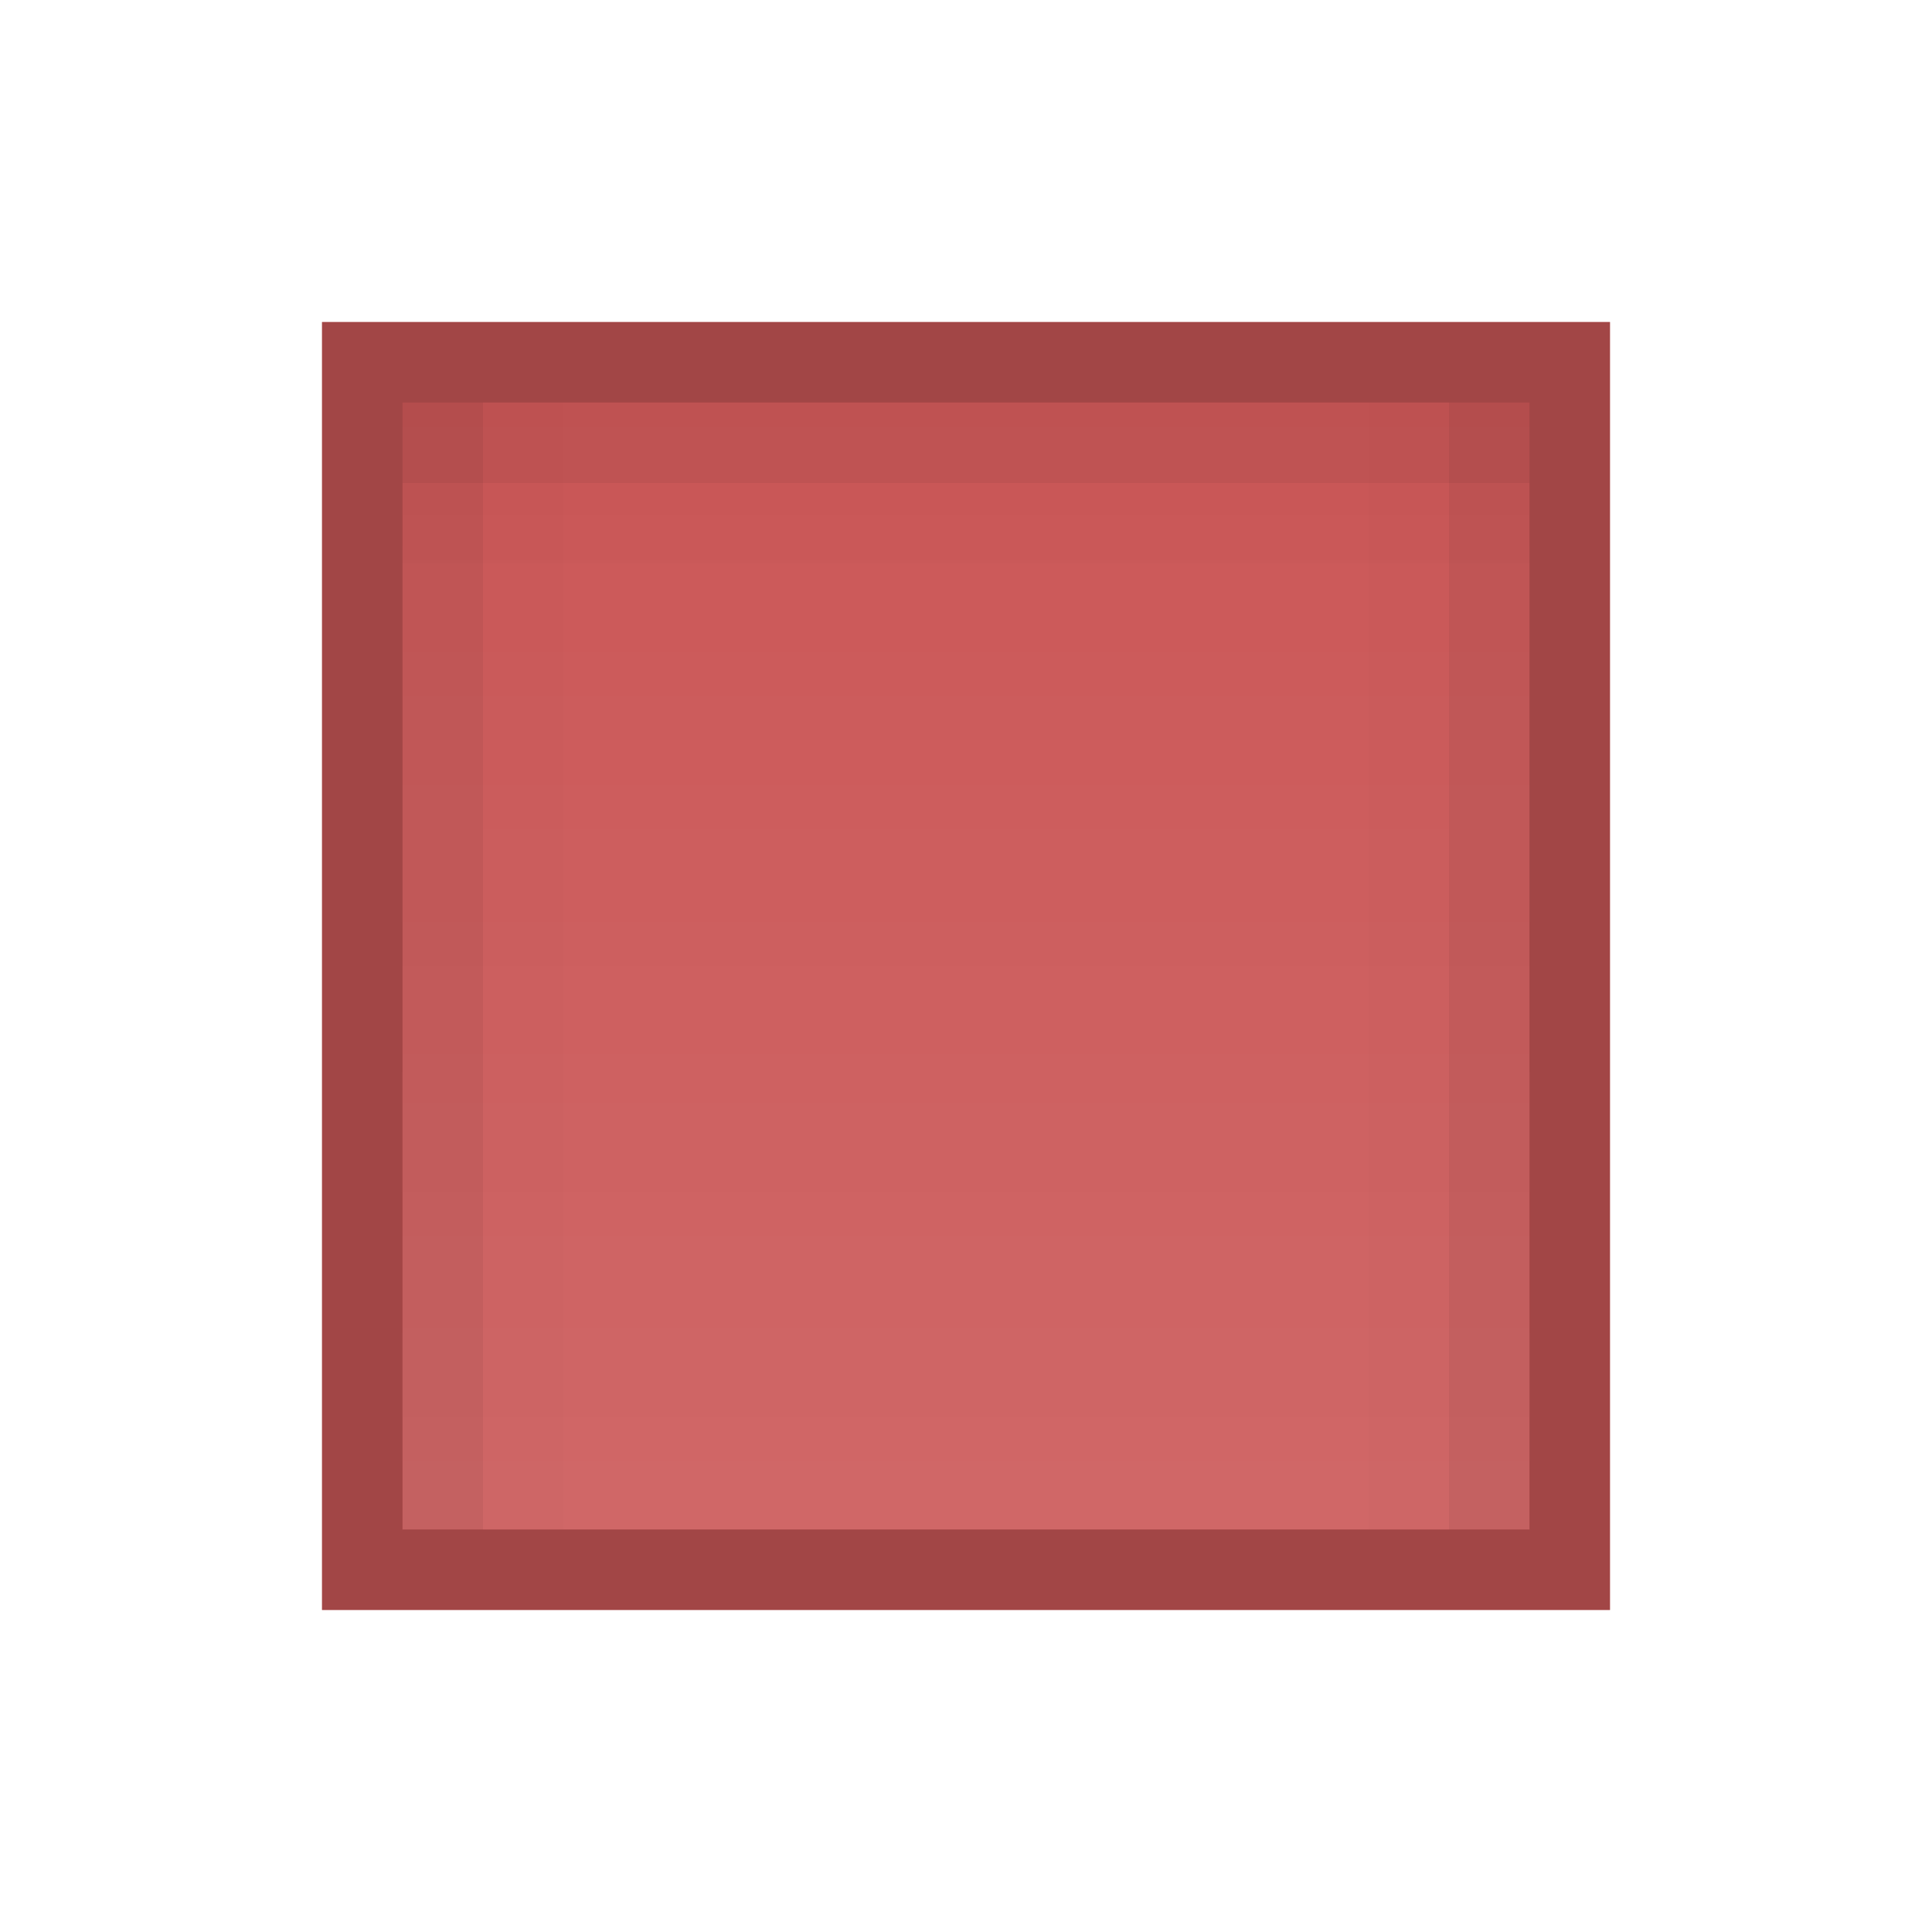
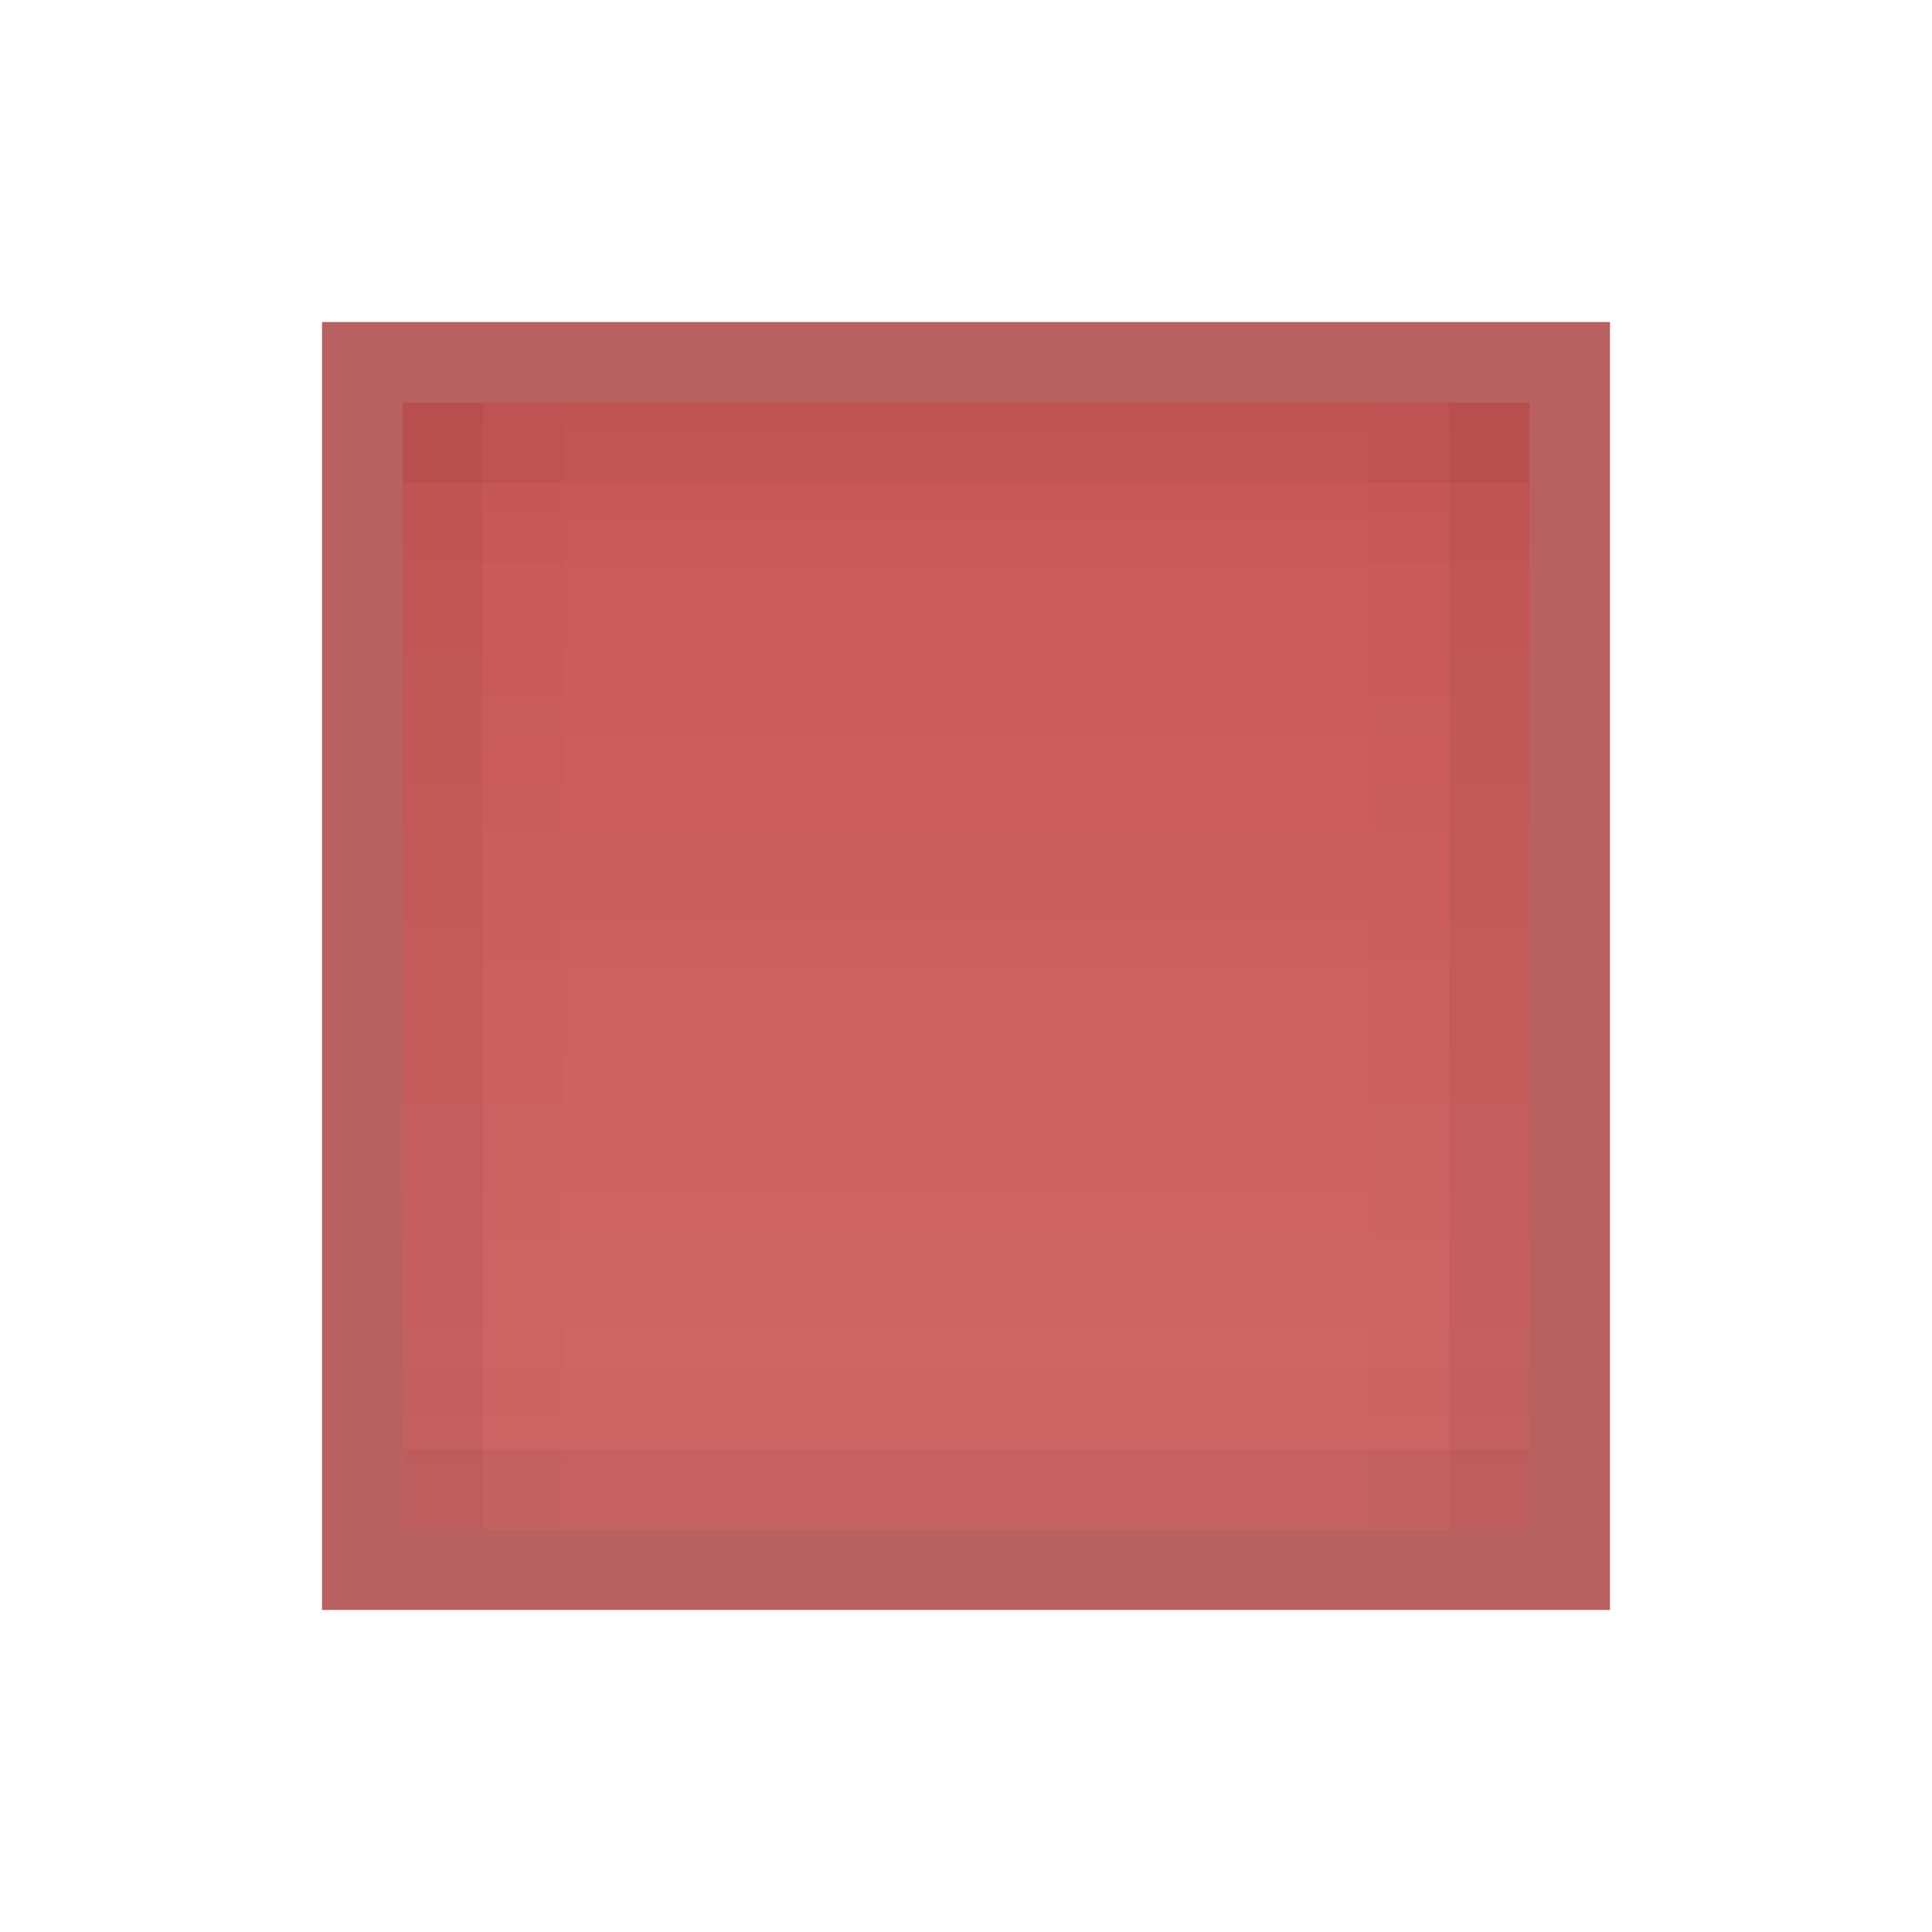
<svg xmlns="http://www.w3.org/2000/svg" xmlns:xlink="http://www.w3.org/1999/xlink" width="24" height="24" id="svg11300" version="1.0" style="display:inline;enable-background:new">
  <defs id="defs3">
-     <linearGradient xlink:href="#linearGradient4141" id="linearGradient4147" x1="5" y1="288" x2="19" y2="288" gradientUnits="userSpaceOnUse" gradientTransform="translate(-300,-300)" />
    <linearGradient id="linearGradient4141">
      <stop style="stop-color:#ffffff;stop-opacity:1" offset="0" id="stop4143" />
      <stop style="stop-color:#ffffff;stop-opacity:0" offset="1" id="stop4145" />
    </linearGradient>
+     <linearGradient gradientTransform="translate(-300,-300)" gradientUnits="userSpaceOnUse" y2="288" x2="19" y1="288" x1="5" id="linearGradient4147-8" xlink:href="#linearGradient4141" />
  </defs>
  <g style="display:inline" id="layer1" transform="translate(0,-276)">
-     <rect style="display:inline;fill:#cb5757;fill-opacity:1;stroke:none;enable-background:new" id="rect4270-9-3" width="16" height="16" x="4" y="280" />
-     <rect y="-19" x="-295" height="14" width="14" id="rect4139" style="display:inline;opacity:0.1;fill:url(#linearGradient4147);fill-opacity:1;stroke:none;enable-background:new" transform="matrix(0,-1,-1,0,0,0)" />
-     <g transform="matrix(-1,0,0,1,27,3)" id="g3087-2-4" style="display:inline;enable-background:new">
-       <path style="opacity:0.01;fill:#000000;fill-opacity:1;stroke:none" d="m 8,279 14,0 0,1 -14,0 z" id="rect3955-5-5" />
-       <path style="opacity:0.06;fill:#000000;fill-opacity:1;stroke:none" d="m 8,278 14,0 0,1 -14,0 z" id="rect3949-6-9" />
-       <path transform="matrix(0,1,-1,0,0,0)" style="opacity:0.06;fill:#000000;fill-opacity:1;stroke:none" d="m 278,-9 14,0 0,1 -14,0 z" id="rect3951-0-3" />
-       <path style="opacity:0.06;fill:#000000;fill-opacity:1;stroke:none" d="m 278,-22 14,0 0,1 -14,0 z" id="rect3953-5-7" transform="matrix(0,1,-1,0,0,0)" />
-       <path style="opacity:0.01;fill:#000000;fill-opacity:1;stroke:none" d="m 278,-10 14,0 0,1 -14,0 z" id="rect3959-9-0" transform="matrix(0,1,-1,0,0,0)" />
-       <path transform="matrix(0,1,-1,0,0,0)" style="opacity:0.01;fill:#000000;fill-opacity:1;stroke:none" d="m 278,-21 14,0 0,1 -14,0 z" id="rect3963-4-7" />
+     <path id="rect4238-3" d="m 4,280 16,0 0,16 -16,0 z" style="display:inline;opacity:0.65;fill:#930d0d;fill-opacity:1;stroke:none;enable-background:new" />
+     <rect y="281" x="5" height="14" width="14" id="rect4270-9-3-5" style="display:inline;fill:#cb5757;fill-opacity:1;stroke:none;enable-background:new" />
+     <rect transform="matrix(0,-1,-1,0,0,0)" style="display:inline;opacity:0.1;fill:url(#linearGradient4147-8);fill-opacity:1;stroke:none;enable-background:new" id="rect4139-0" width="14" height="14" x="-295" y="-19" />
+     <g style="display:inline;enable-background:new" id="g3087-2-4-4" transform="translate(-3,3)">
+       <path id="rect3955-5-5-2" d="m 8,279 14,0 0,1 -14,0 z" style="opacity:0.01;fill:#000000;fill-opacity:1;stroke:none" />
+       <path id="rect3949-6-9-0" d="m 8,278 14,0 0,1 -14,0 z" style="opacity:0.05;fill:#000000;fill-opacity:1;stroke:none" />
+       <path id="rect3951-0-3-7" d="m 278,-9 14,0 0,1 -14,0 z" style="opacity:0.05;fill:#000000;fill-opacity:1;stroke:none" transform="matrix(0,1,-1,0,0,0)" />
+       <path id="rect3953-5-7-9" d="m 22,278 0,14 -1,0 0,-14 z" style="opacity:0.05;fill:#000000;fill-opacity:1;stroke:none" />
+       <path transform="matrix(0,1,-1,0,0,0)" id="rect3959-9-0-8" d="m 278,-10 14,0 0,1 -14,0 z" style="opacity:0.01;fill:#000000;fill-opacity:1;stroke:none" />
+       <path id="rect3963-4-7-4" d="m 21,278 0,14 -1,0 0,-14 z" style="opacity:0.01;fill:#000000;fill-opacity:1;stroke:none" />
+       <path id="path3216-6-7-2" d="m 8,291 14,0 0,1 -14,0 z" style="opacity:0.05;fill:#000000;fill-opacity:1;stroke:none" />
+       <path style="opacity:0.01;fill:#000000;fill-opacity:1;stroke:none" d="m 8,290 14,0 0,1 -14,0 z" id="path4172" />
    </g>
-     <path style="display:inline;opacity:0.2;fill:#000000;fill-opacity:1;stroke:none;enable-background:new" d="m 4,280 0,16 16,0 0,-16 -16,0 z m 1,1 14,0 0,14 -14,0 0,-14 z" id="rect4163" />
  </g>
</svg>
